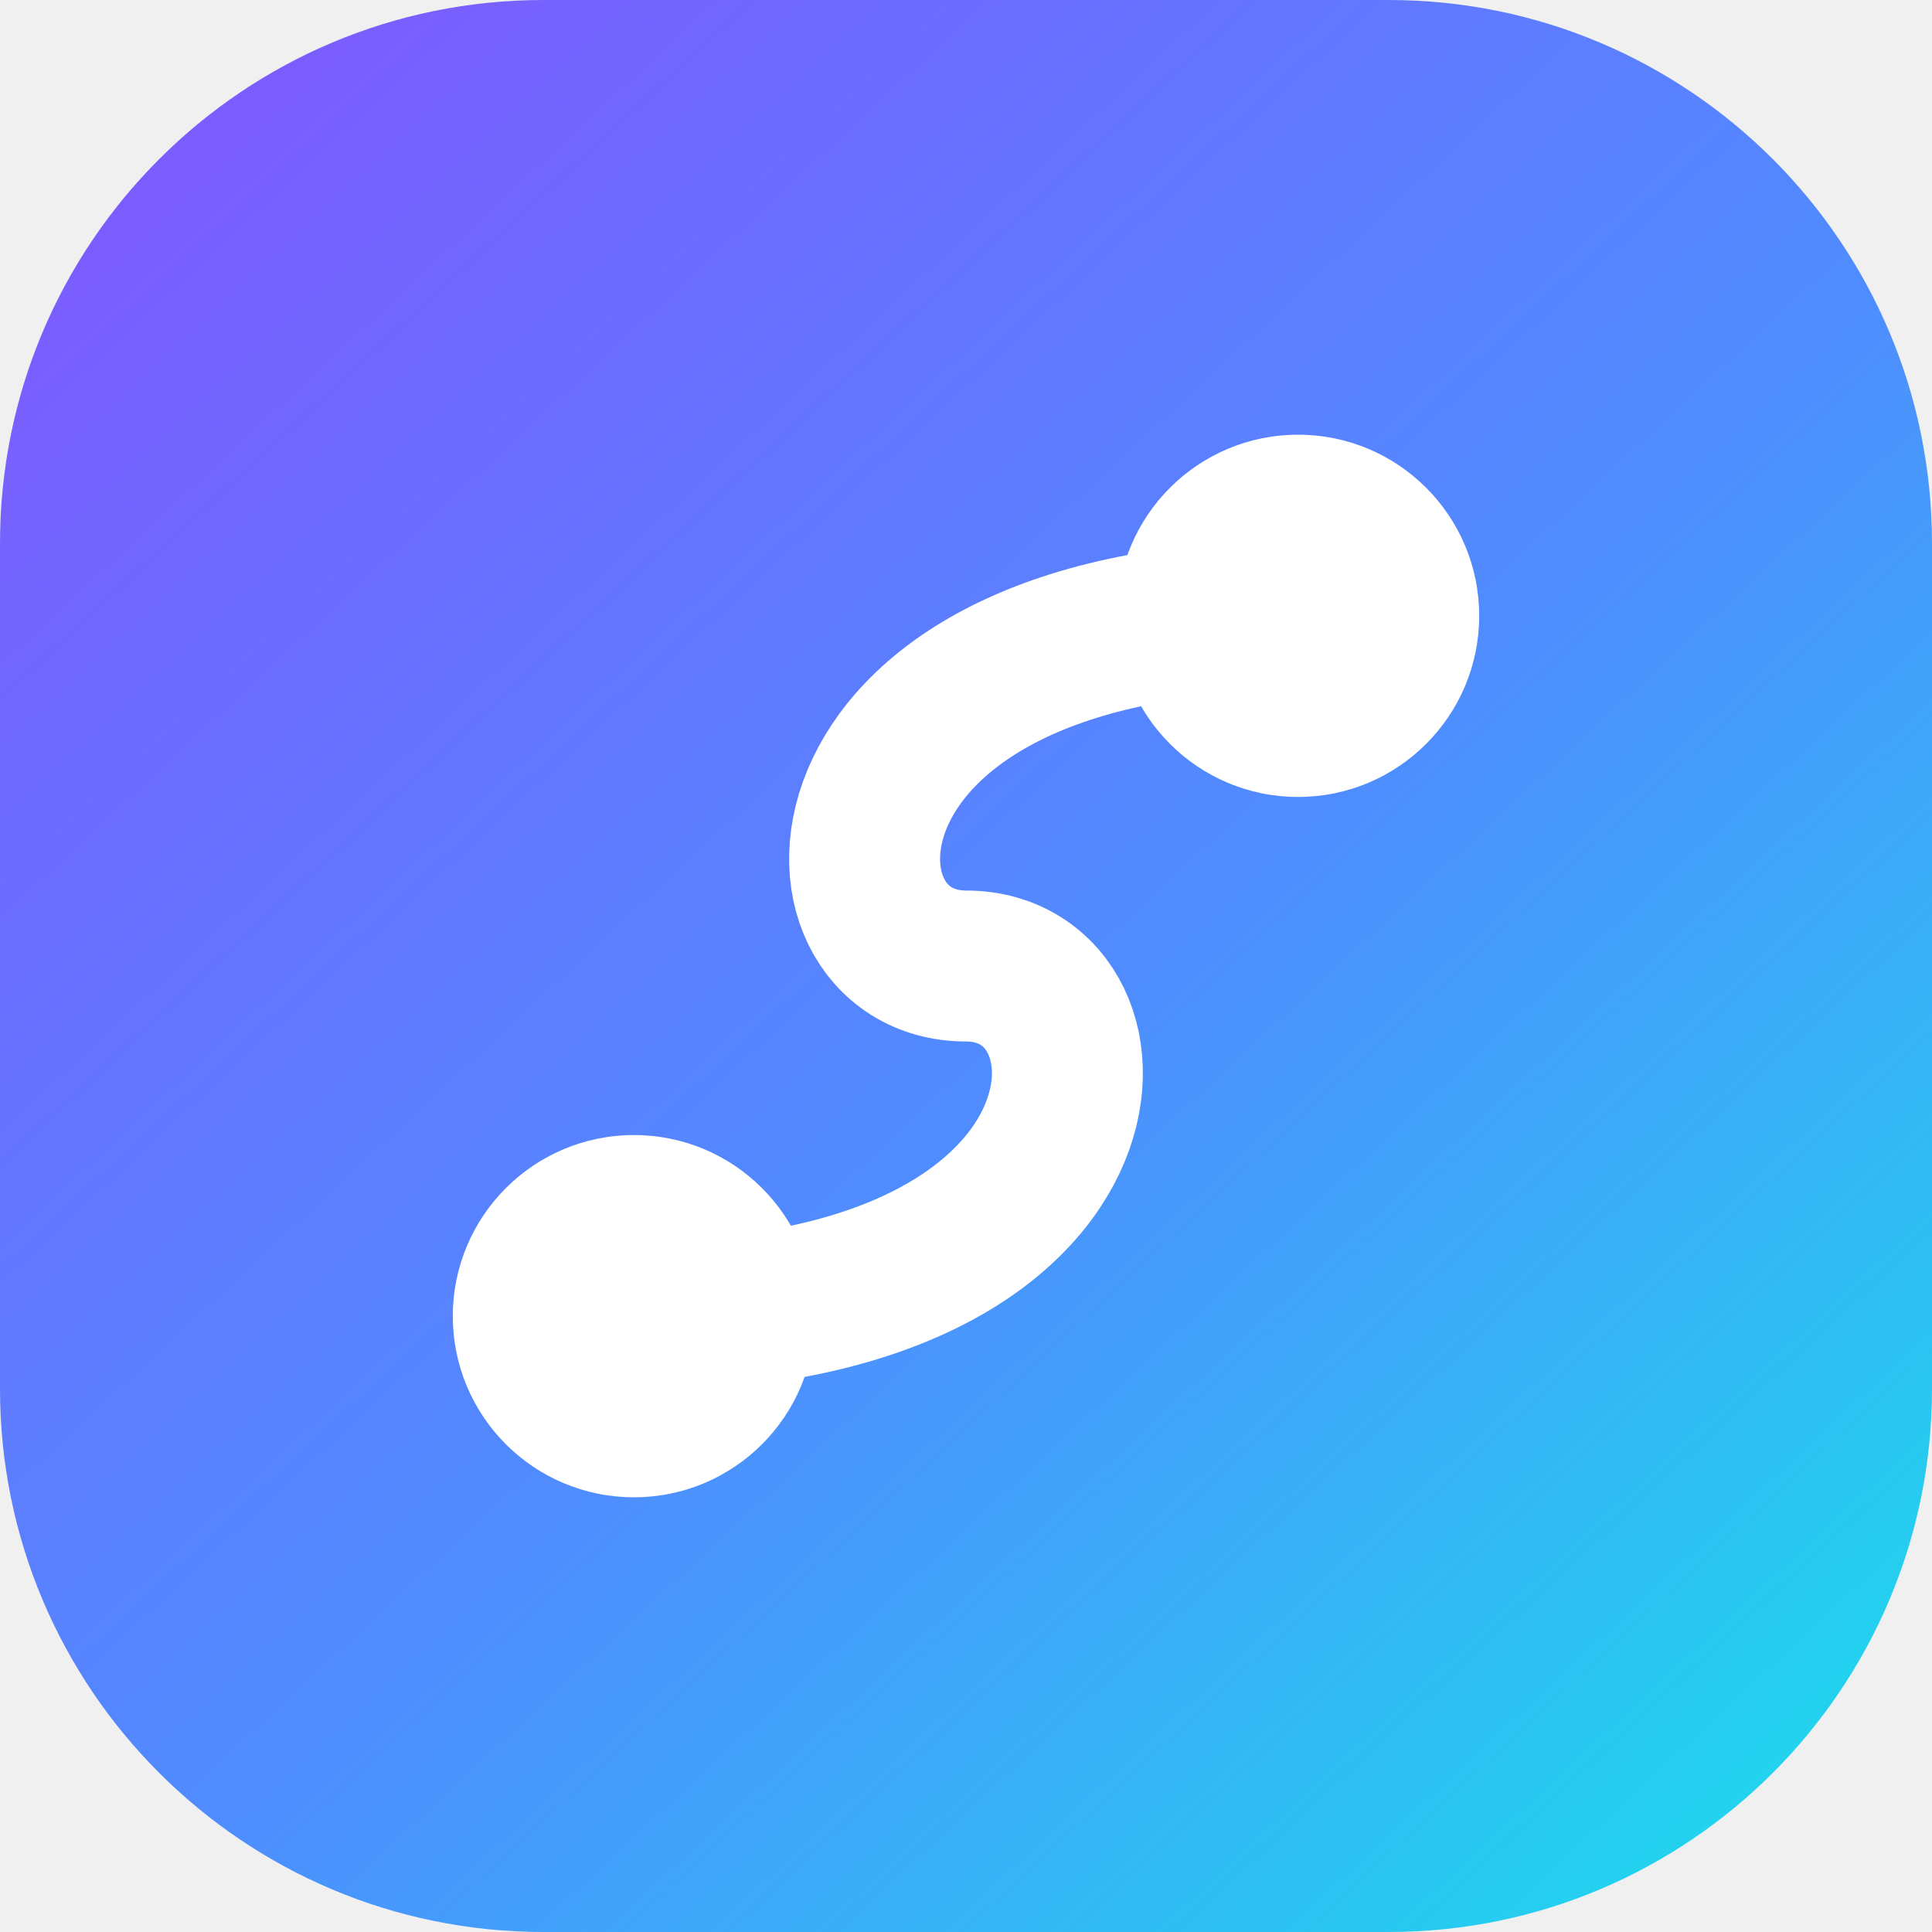
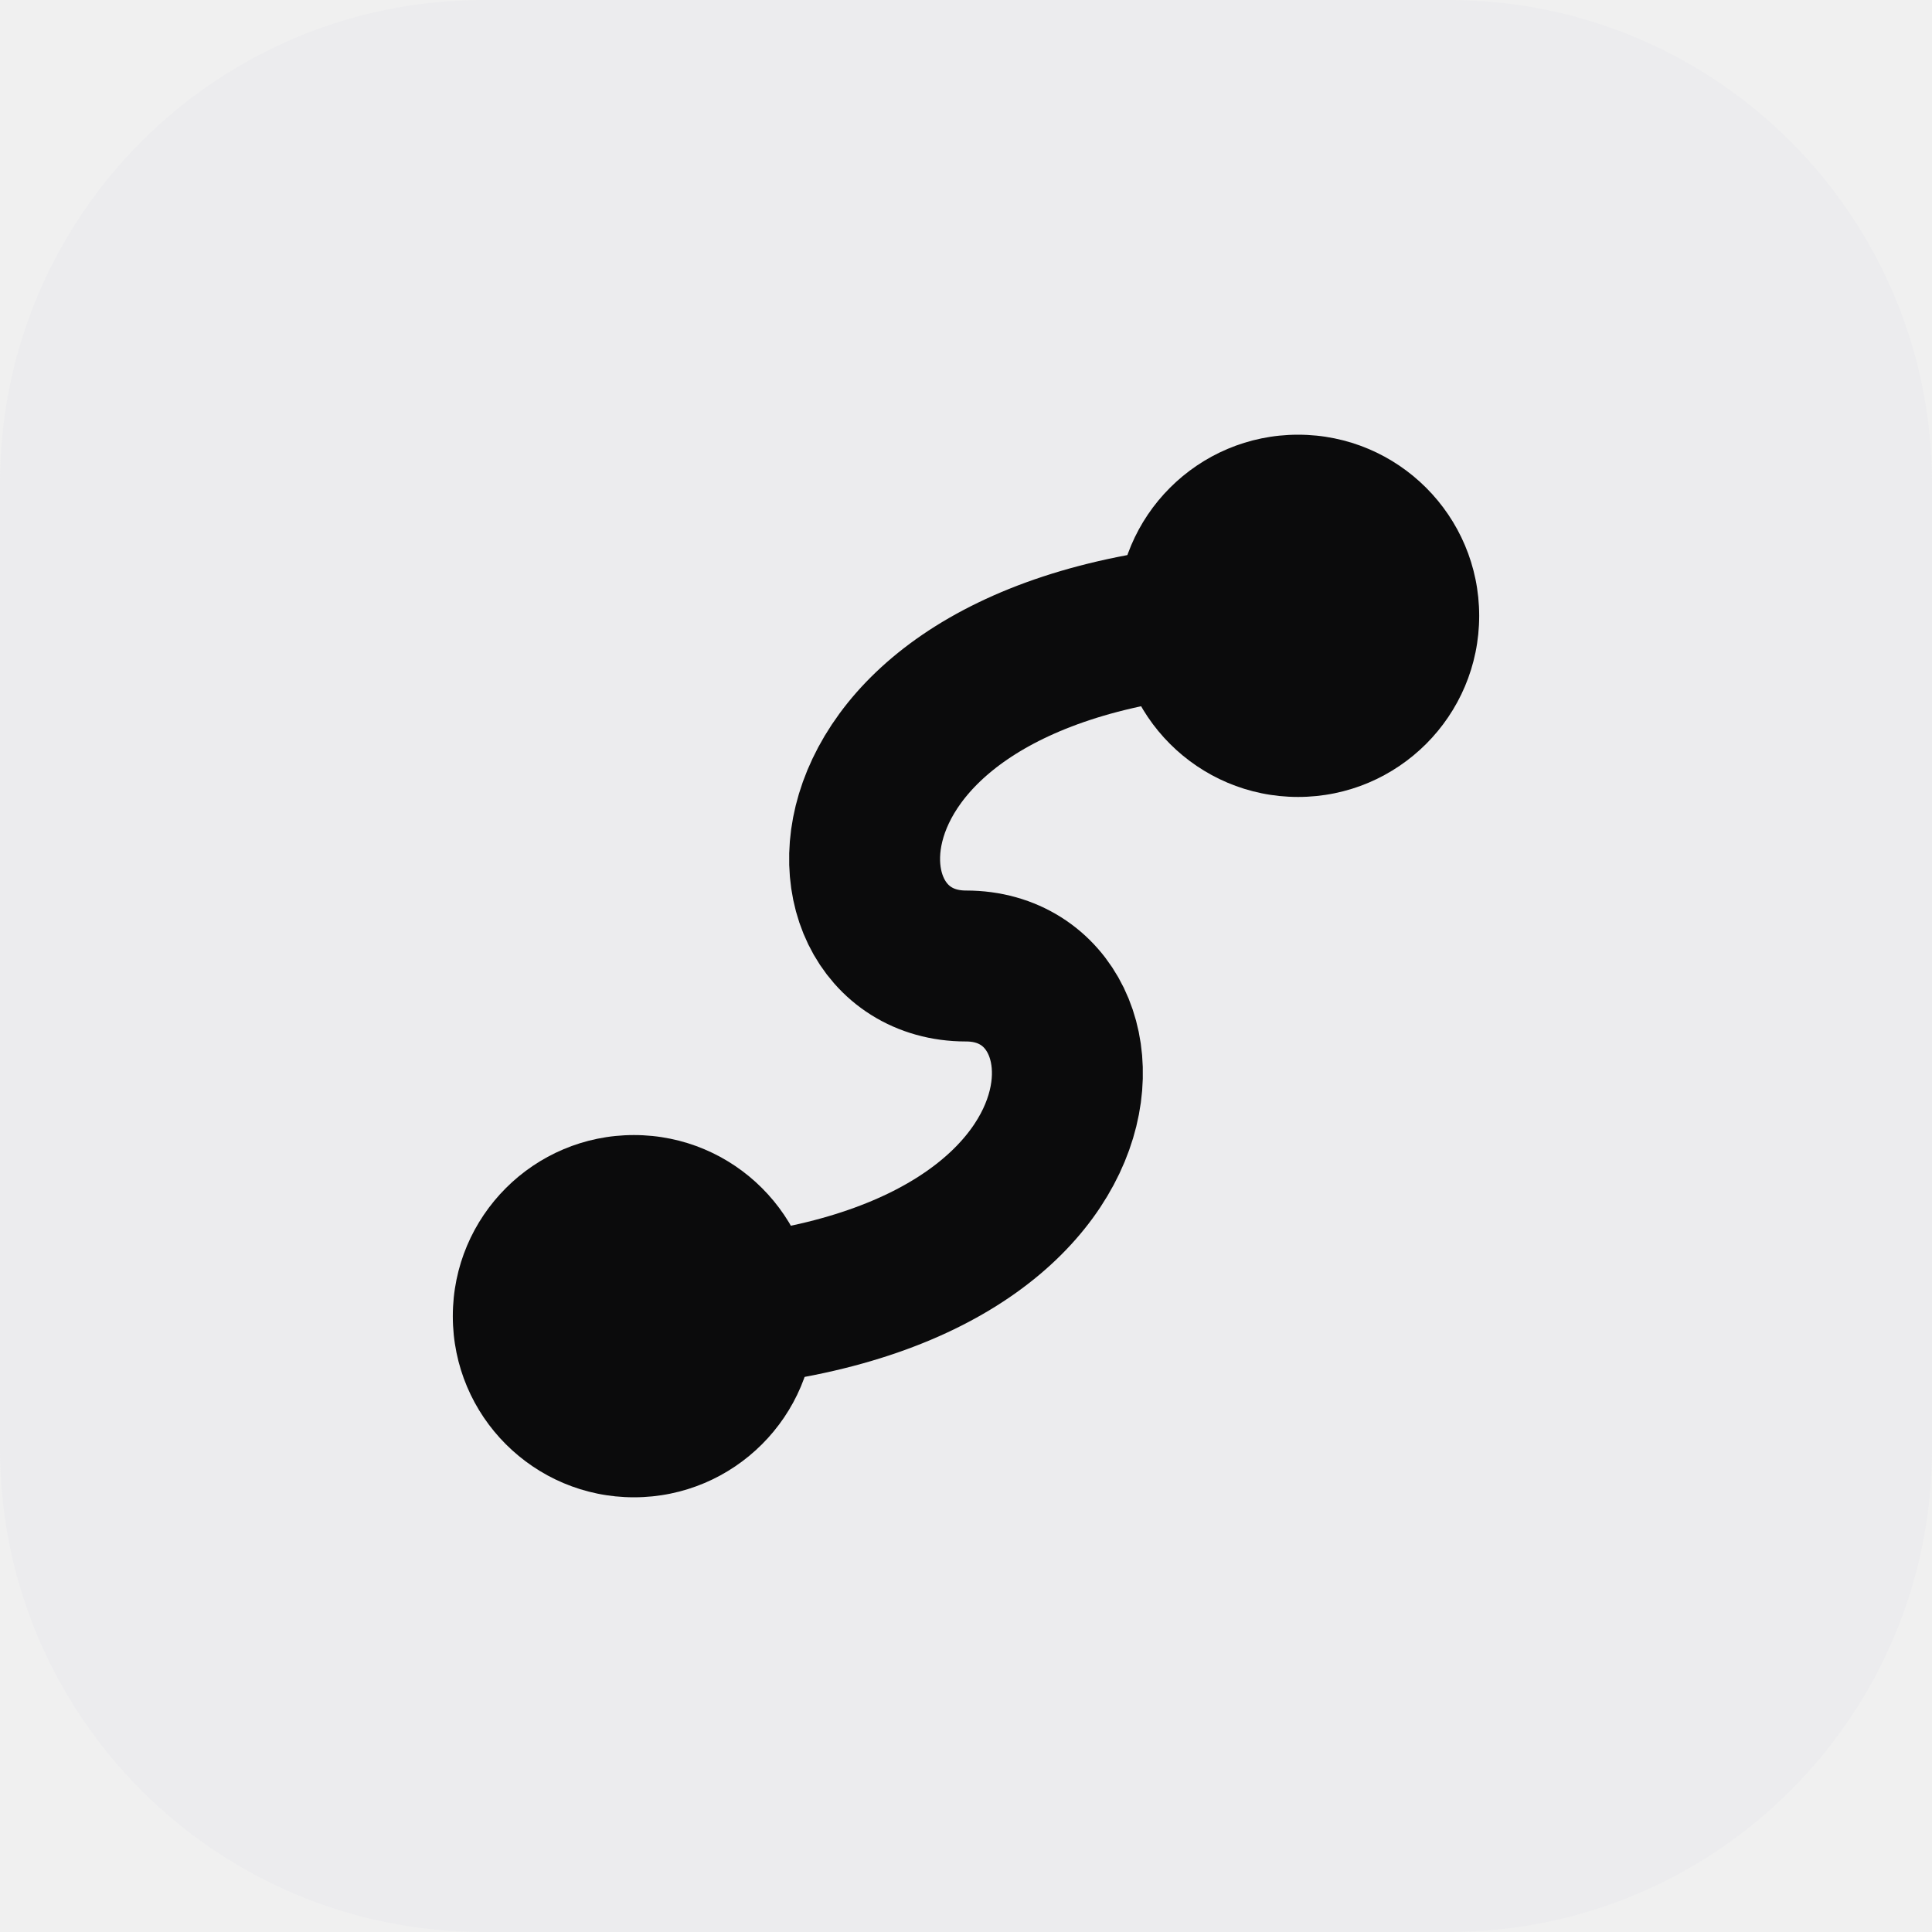
<svg xmlns="http://www.w3.org/2000/svg" viewBox="0 0 32 32" role="img" aria-label="Sentinel">
-   <defs>
-     <linearGradient id="g" x1="3" y1="2" x2="29" y2="30" gradientUnits="userSpaceOnUse">
-       <stop offset="0" stop-color="#7c5cff" />
-       <stop offset=".55" stop-color="#4f8cff" />
-       <stop offset="1" stop-color="#22d3ee" />
-     </linearGradient>
-   </defs>
-   <rect width="32" height="32" rx="9" fill="url(#g)" />
-   <path d="M21.5 10.2C13.2 10.2 13.2 16 16 16s2.8 5.8-5.5 5.8" fill="none" stroke="#fff" stroke-width="2.5" stroke-linecap="round" />
-   <circle cx="21.5" cy="10.2" r="3" fill="#fff" />
-   <circle cx="10.5" cy="21.8" r="3" fill="#fff" />
+   <rect width="32" height="32" rx="8" fill="#ececee" />
+   <path d="M21.5 10.2C13.2 10.2 13.2 16 16 16s2.8 5.8-5.5 5.8" fill="none" stroke="#0b0b0c" stroke-width="2.5" stroke-linecap="round" />
+   <circle cx="21.5" cy="10.2" r="3" fill="#0b0b0c" />
+   <circle cx="10.5" cy="21.8" r="3" fill="#0b0b0c" />
</svg>
